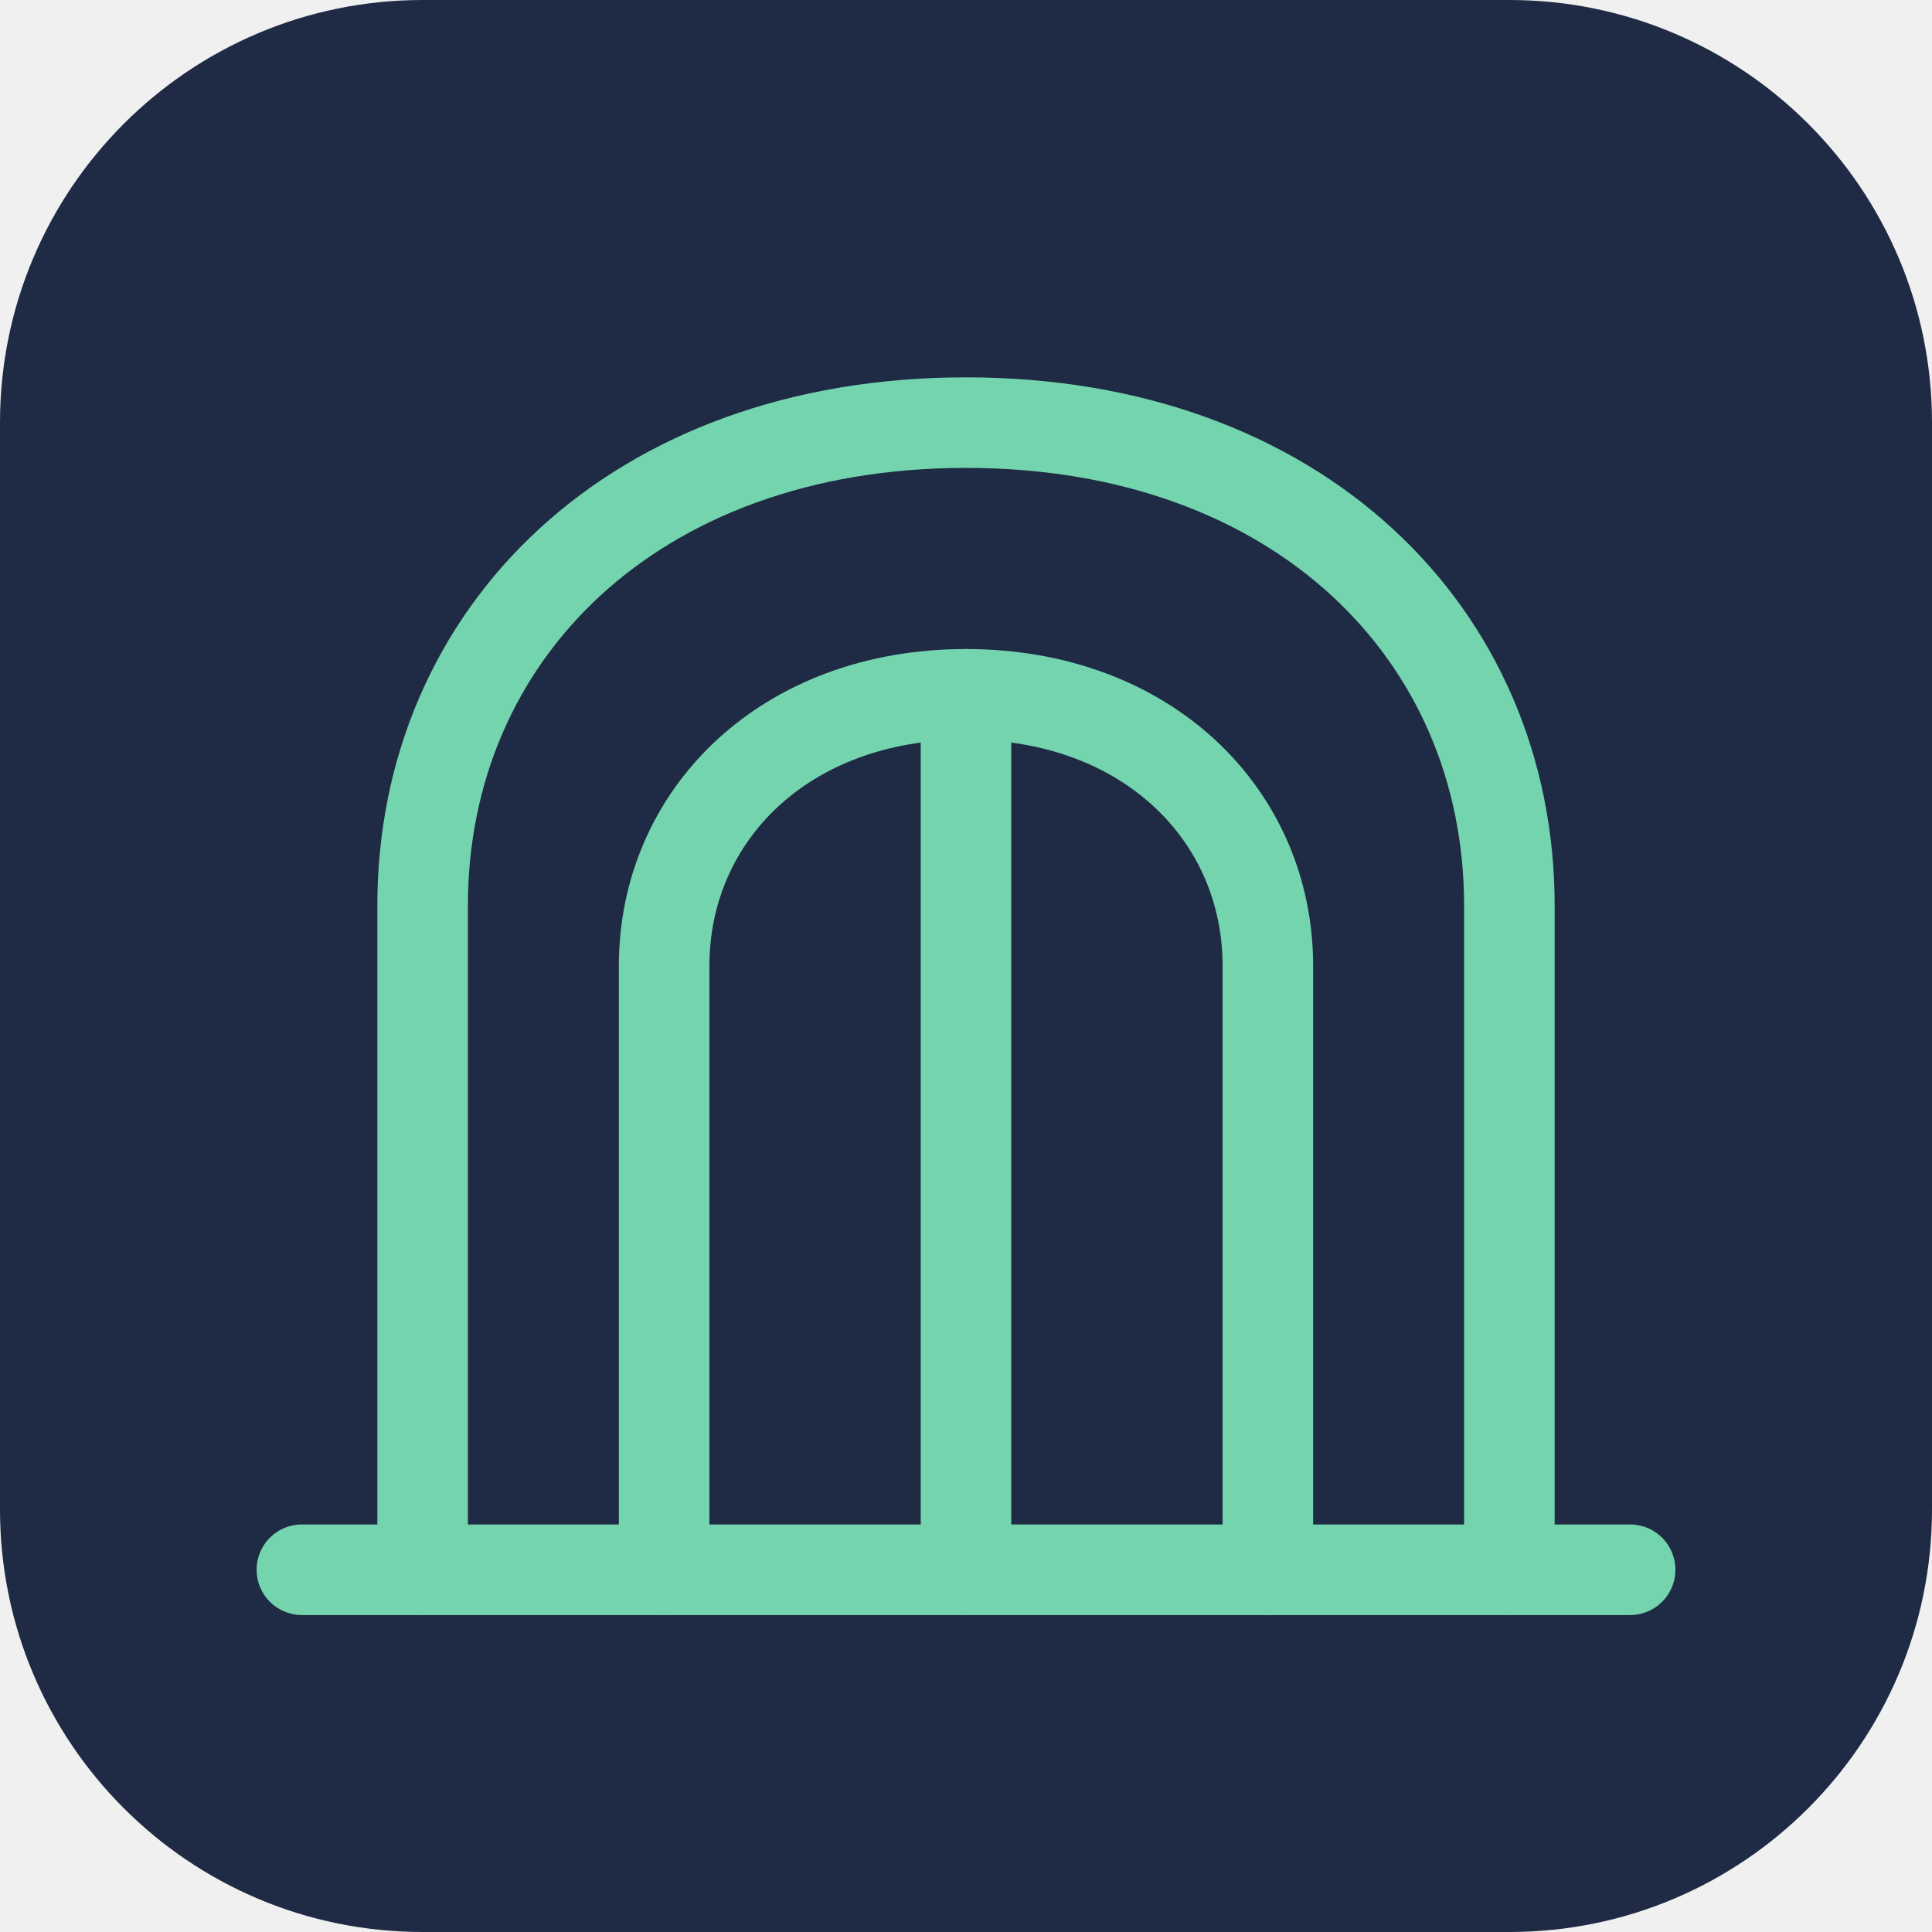
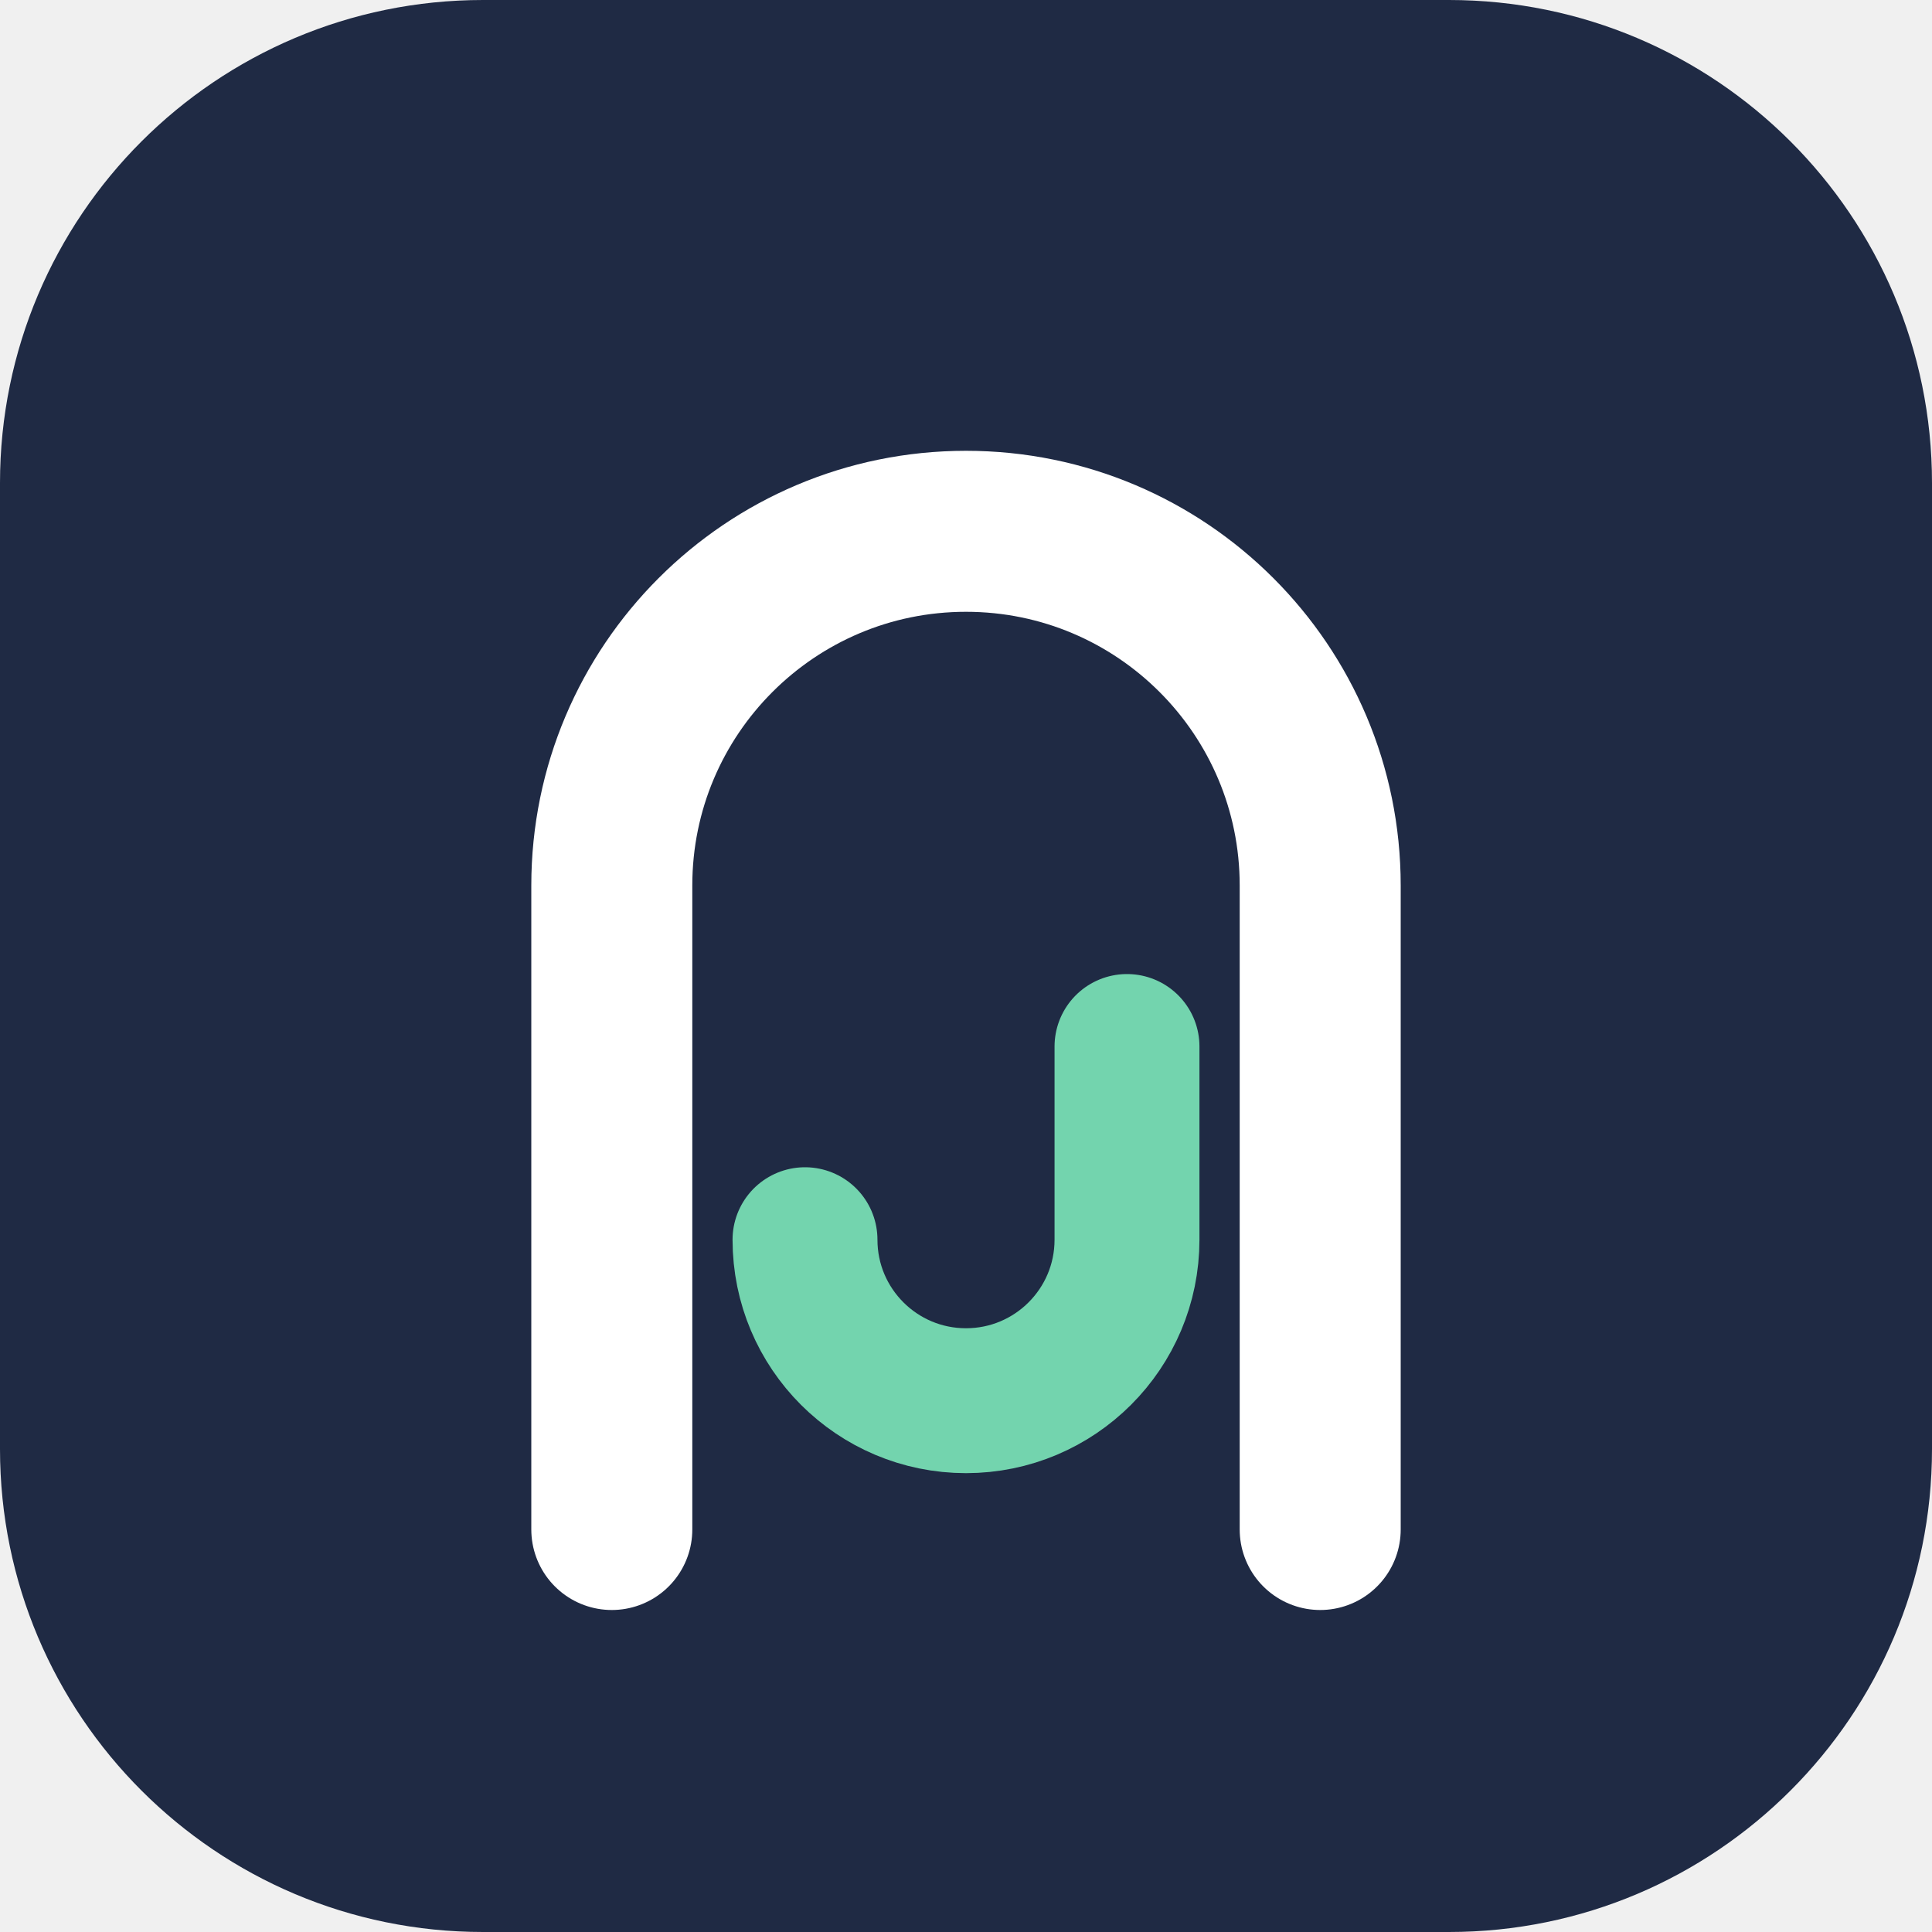
- <svg xmlns="http://www.w3.org/2000/svg" viewBox="0 0 64 64">
-   <rect width="64" height="64" rx="14" fill="#1F2A44" />
-   <g transform="translate(8 8) scale(1)" fill="none" stroke="#73D4AE" stroke-width="3" stroke-linecap="round" stroke-linejoin="round">
-     <path d="M6 44V22C6 13 13 6 24 6s18 7 18 16v22" />
-     <path d="M14 44V24c0-5 4-9 10-9s10 4 10 9v20" />
-     <path d="M24 15v29" />
-     <path d="M2 44h44" />
+ <svg xmlns="http://www.w3.org/2000/svg" viewBox="0 0 48 48">
+   <rect width="48" height="48" rx="12" fill="#1F2A44" />
+   <g transform="translate(4.8 3.6) scale(.8)">
+     <path d="M13 43V23a11 11 0 0 1 22 0v20" fill="none" stroke="#fff" stroke-width="5" stroke-linecap="round" />
+     <path d="M29 28v6a5 5 0 0 1-10 0" fill="none" stroke="#73D4AE" stroke-width="4.5" stroke-linecap="round" />
  </g>
</svg>
